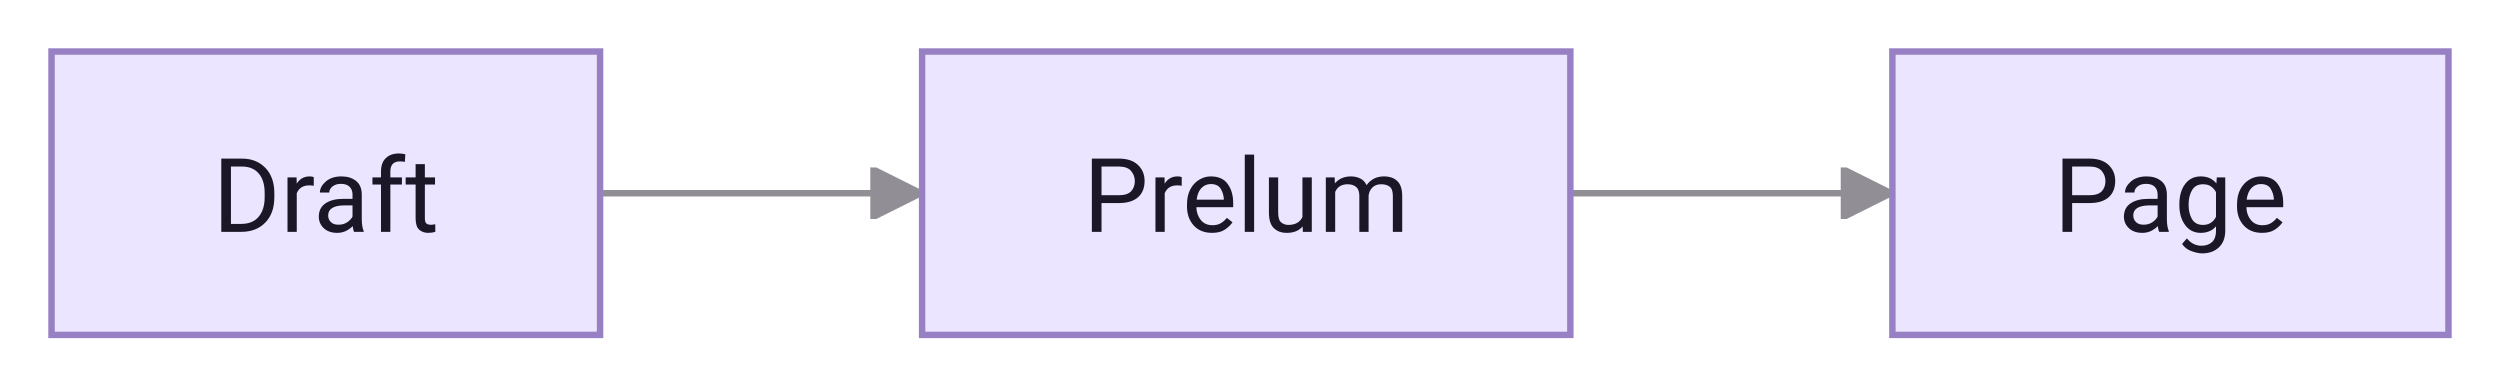
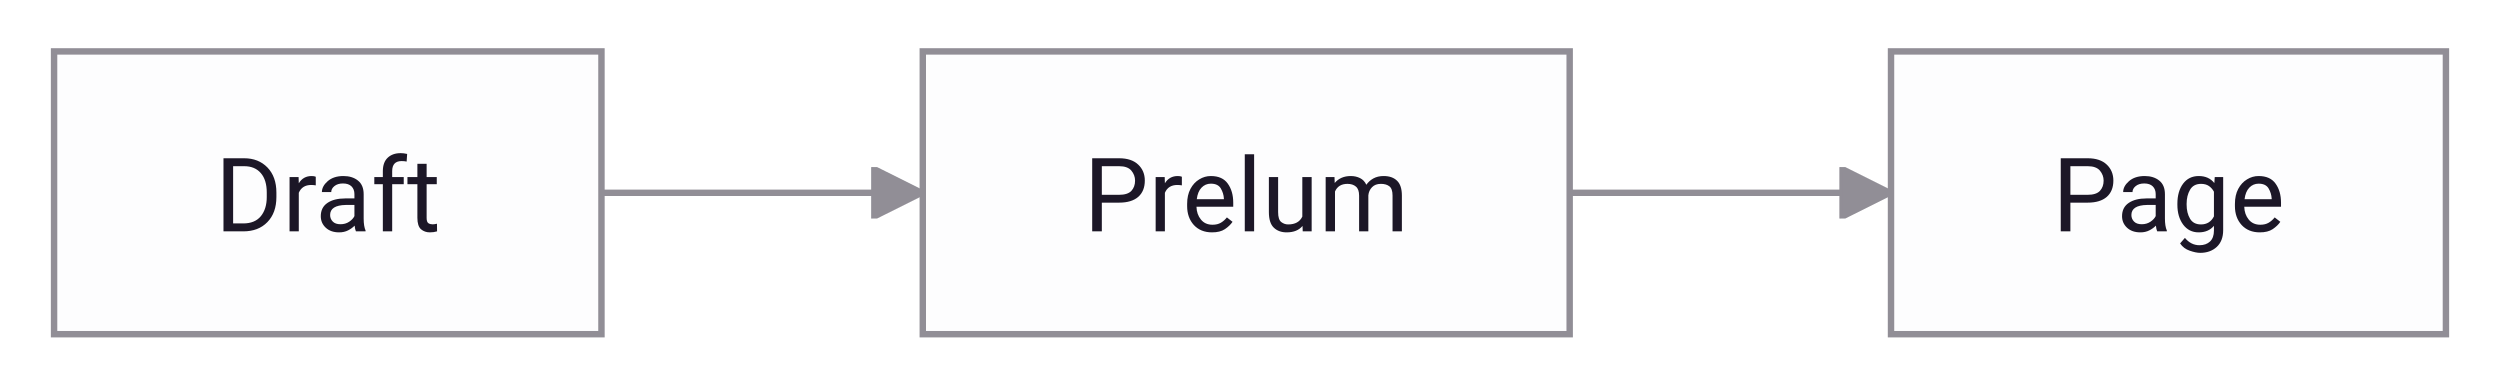
- <svg xmlns="http://www.w3.org/2000/svg" id="diagram" width="388.172" class="flowchart" height="60" viewBox="0 0 388.172 60" role="graphics-document document" aria-roledescription="flowchart-v2" style="background-color: transparent;">
-   <style>#diagram{font-family:ui-sans-serif,system-ui,"Segoe UI",Roboto,sans-serif;font-size:16px;fill:#1c1727;}@keyframes edge-animation-frame{from{stroke-dashoffset:0;}}@keyframes dash{to{stroke-dashoffset:0;}}#diagram .edge-animation-slow{stroke-dasharray:9,5!important;stroke-dashoffset:900;animation:dash 50s linear infinite;stroke-linecap:round;}#diagram .edge-animation-fast{stroke-dasharray:9,5!important;stroke-dashoffset:900;animation:dash 20s linear infinite;stroke-linecap:round;}#diagram .error-icon{fill:#f7f6fc;}#diagram .error-text{fill:#080903;stroke:#080903;}#diagram .edge-thickness-normal{stroke-width:1px;}#diagram .edge-thickness-thick{stroke-width:3.5px;}#diagram .edge-pattern-solid{stroke-dasharray:0;}#diagram .edge-thickness-invisible{stroke-width:0;fill:none;}#diagram .edge-pattern-dashed{stroke-dasharray:3;}#diagram .edge-pattern-dotted{stroke-dasharray:2;}#diagram .marker{fill:#918e96;stroke:#918e96;}#diagram .marker.cross{stroke:#918e96;}#diagram svg{font-family:ui-sans-serif,system-ui,"Segoe UI",Roboto,sans-serif;font-size:16px;}#diagram p{margin:0;}#diagram .label{font-family:ui-sans-serif,system-ui,"Segoe UI",Roboto,sans-serif;color:#1c1727;}#diagram .cluster-label text{fill:#080903;}#diagram .cluster-label span{color:#080903;}#diagram .cluster-label span p{background-color:transparent;}#diagram .label text,#diagram span{fill:#1c1727;color:#1c1727;}#diagram .node rect,#diagram .node circle,#diagram .node ellipse,#diagram .node polygon,#diagram .node path{fill:#ece5ff;stroke:#9780c3;stroke-width:1px;}#diagram .rough-node .label text,#diagram .node .label text,#diagram .image-shape .label,#diagram .icon-shape .label{text-anchor:middle;}#diagram .node .katex path{fill:#000;stroke:#000;stroke-width:1px;}#diagram .rough-node .label,#diagram .node .label,#diagram .image-shape .label,#diagram .icon-shape .label{text-align:center;}#diagram .node.clickable{cursor:pointer;}#diagram .root .anchor path{fill:#918e96!important;stroke-width:0;stroke:#918e96;}#diagram .arrowheadPath{fill:#020201;}#diagram .edgePaths .path{stroke:#918e96;stroke-width:1px;}#diagram .flowchart-link{stroke:#918e96;fill:none;}#diagram .edgeLabel{background-color:#f7f6fc;text-align:center;}#diagram .edgeLabel p{background-color:#f7f6fc;}#diagram .edgeLabel rect{opacity:0.5;background-color:#f7f6fc;fill:#f7f6fc;}#diagram .labelBkg{background-color:rgba(247, 246, 252, 0.5);}#diagram .cluster rect{fill:#f7f6fc;stroke:hsl(250, 10%, 87.647%);stroke-width:1px;}#diagram .cluster text{fill:#080903;}#diagram .cluster span{color:#080903;}#diagram .node .collapsed-indicator{fill:hsl(250, 10%, 87.647%);stroke:none;opacity:0.6;}#diagram .node .collapsed-separator{stroke:hsl(250, 10%, 87.647%);stroke-width:0.75px;}#diagram div.mermaidTooltip{position:absolute;text-align:center;max-width:200px;padding:2px;font-family:ui-sans-serif,system-ui,"Segoe UI",Roboto,sans-serif;font-size:12px;background:#f7f6fc;border:1px solid hsl(250, 10%, 87.647%);border-radius:2px;pointer-events:none;z-index:100;}#diagram .flowchartTitleText{text-anchor:middle;font-size:18px;fill:#1c1727;}#diagram rect.text{fill:none;stroke-width:0;}#diagram .icon-shape,#diagram .image-shape{background-color:#f7f6fc;text-align:center;}#diagram .icon-shape p,#diagram .image-shape p{background-color:#f7f6fc;padding:2px;}#diagram .icon-shape .label rect,#diagram .image-shape .label rect{opacity:0.5;background-color:#f7f6fc;fill:#f7f6fc;}#diagram .label-icon{display:inline-block;height:1em;overflow:visible;vertical-align:-0.125em;}#diagram .node .label-icon path{fill:currentColor;stroke:revert;stroke-width:revert;}#diagram .node .neo-node{stroke:#9780c3;}#diagram [data-look="neo"].node rect,#diagram [data-look="neo"].cluster rect,#diagram [data-look="neo"].node polygon{stroke:url(#diagram-gradient);filter:drop-shadow( 1px 2px 2px rgba(185,185,185,1));}#diagram [data-look="neo"].swimlane.cluster rect{filter:none;}#diagram [data-look="neo"].node path{stroke:url(#diagram-gradient);stroke-width:1px;}#diagram [data-look="neo"].node .outer-path{filter:drop-shadow( 1px 2px 2px rgba(185,185,185,1));}#diagram [data-look="neo"].node .neo-line path{stroke:#9780c3;filter:none;}#diagram [data-look="neo"].node circle{stroke:url(#diagram-gradient);filter:drop-shadow( 1px 2px 2px rgba(185,185,185,1));}#diagram [data-look="neo"].node circle .state-start{fill:#000000;}#diagram [data-look="neo"].icon-shape .icon{fill:url(#diagram-gradient);filter:drop-shadow( 1px 2px 2px rgba(185,185,185,1));}#diagram [data-look="neo"].icon-shape .icon-neo path{stroke:url(#diagram-gradient);filter:drop-shadow( 1px 2px 2px rgba(185,185,185,1));}#diagram :root{--mermaid-font-family:"trebuchet ms",verdana,arial,sans-serif;}</style>
+ <svg xmlns="http://www.w3.org/2000/svg" width="389" height="60" id="diagram" class="flowchart" viewBox="0 0 388.172 60" role="graphics-document document" aria-roledescription="flowchart-v2" style="background-color: transparent;">
+   <style>#diagram{font-family:ui-sans-serif,system-ui,-apple-system,"Segoe UI",Roboto,sans-serif;font-size:16px;fill:#1c1727;}@keyframes edge-animation-frame{from{stroke-dashoffset:0;}}@keyframes dash{to{stroke-dashoffset:0;}}#diagram .edge-animation-slow{stroke-dasharray:9,5!important;stroke-dashoffset:900;animation:dash 50s linear infinite;stroke-linecap:round;}#diagram .edge-animation-fast{stroke-dasharray:9,5!important;stroke-dashoffset:900;animation:dash 20s linear infinite;stroke-linecap:round;}#diagram .error-icon{fill:#fee7e4;}#diagram .error-text{fill:#ae453f;stroke:#ae453f;}#diagram .edge-thickness-normal{stroke-width:1px;}#diagram .edge-thickness-thick{stroke-width:3.5px;}#diagram .edge-pattern-solid{stroke-dasharray:0;}#diagram .edge-thickness-invisible{stroke-width:0;fill:none;}#diagram .edge-pattern-dashed{stroke-dasharray:3;}#diagram .edge-pattern-dotted{stroke-dasharray:2;}#diagram .marker{fill:#918e96;stroke:#918e96;}#diagram .marker.cross{stroke:#918e96;}#diagram svg{font-family:ui-sans-serif,system-ui,-apple-system,"Segoe UI",Roboto,sans-serif;font-size:16px;}#diagram p{margin:0;}#diagram .label{font-family:ui-sans-serif,system-ui,-apple-system,"Segoe UI",Roboto,sans-serif;color:#1c1727;}#diagram .cluster-label text{fill:#1c1727;}#diagram .cluster-label span{color:#1c1727;}#diagram .cluster-label span p{background-color:transparent;}#diagram .label text,#diagram span{fill:#1c1727;color:#1c1727;}#diagram .node rect,#diagram .node circle,#diagram .node ellipse,#diagram .node polygon,#diagram .node path{fill:#fdfdfe;stroke:#918e96;stroke-width:1px;}#diagram .rough-node .label text,#diagram .node .label text,#diagram .image-shape .label,#diagram .icon-shape .label{text-anchor:middle;}#diagram .node .katex path{fill:#000;stroke:#000;stroke-width:1px;}#diagram .rough-node .label,#diagram .node .label,#diagram .image-shape .label,#diagram .icon-shape .label{text-align:center;}#diagram .node.clickable{cursor:pointer;}#diagram .root .anchor path{fill:#918e96!important;stroke-width:0;stroke:#918e96;}#diagram .arrowheadPath{fill:#918e96;}#diagram .edgePaths .path{stroke:#918e96;stroke-width:1px;}#diagram .flowchart-link{stroke:#918e96;fill:none;}#diagram .edgeLabel{background-color:#fdfdfe;text-align:center;}#diagram .edgeLabel p{background-color:#fdfdfe;}#diagram .edgeLabel rect{opacity:0.5;background-color:#fdfdfe;fill:#fdfdfe;}#diagram .labelBkg{background-color:rgba(253, 253, 254, 0.5);}#diagram .cluster rect{fill:#ece5ff;stroke:#dfdce5;stroke-width:1px;}#diagram .cluster text{fill:#1c1727;}#diagram .cluster span{color:#1c1727;}#diagram .node .collapsed-indicator{fill:#dfdce5;stroke:none;opacity:0.6;}#diagram .node .collapsed-separator{stroke:#dfdce5;stroke-width:0.75px;}#diagram div.mermaidTooltip{position:absolute;text-align:center;max-width:200px;padding:2px;font-family:ui-sans-serif,system-ui,-apple-system,"Segoe UI",Roboto,sans-serif;font-size:12px;background:#ece5ff;border:1px solid #dfdce5;border-radius:2px;pointer-events:none;z-index:100;}#diagram .flowchartTitleText{text-anchor:middle;font-size:18px;fill:#1c1727;}#diagram rect.text{fill:none;stroke-width:0;}#diagram .icon-shape,#diagram .image-shape{background-color:#fdfdfe;text-align:center;}#diagram .icon-shape p,#diagram .image-shape p{background-color:#fdfdfe;padding:2px;}#diagram .icon-shape .label rect,#diagram .image-shape .label rect{opacity:0.5;background-color:#fdfdfe;fill:#fdfdfe;}#diagram .label-icon{display:inline-block;height:1em;overflow:visible;vertical-align:-0.125em;}#diagram .node .label-icon path{fill:currentColor;stroke:revert;stroke-width:revert;}#diagram .node .neo-node{stroke:#918e96;}#diagram [data-look="neo"].node rect,#diagram [data-look="neo"].cluster rect,#diagram [data-look="neo"].node polygon{stroke:url(#diagram-gradient);filter:drop-shadow( 1px 2px 2px rgba(185,185,185,1));}#diagram [data-look="neo"].swimlane.cluster rect{filter:none;}#diagram [data-look="neo"].node path{stroke:url(#diagram-gradient);stroke-width:1px;}#diagram [data-look="neo"].node .outer-path{filter:drop-shadow( 1px 2px 2px rgba(185,185,185,1));}#diagram [data-look="neo"].node .neo-line path{stroke:#918e96;filter:none;}#diagram [data-look="neo"].node circle{stroke:url(#diagram-gradient);filter:drop-shadow( 1px 2px 2px rgba(185,185,185,1));}#diagram [data-look="neo"].node circle .state-start{fill:#000000;}#diagram [data-look="neo"].icon-shape .icon{fill:url(#diagram-gradient);filter:drop-shadow( 1px 2px 2px rgba(185,185,185,1));}#diagram [data-look="neo"].icon-shape .icon-neo path{stroke:url(#diagram-gradient);filter:drop-shadow( 1px 2px 2px rgba(185,185,185,1));}#diagram :root{--mermaid-font-family:"trebuchet ms",verdana,arial,sans-serif;}</style>
  <g>
    <marker id="diagram_flowchart-v2-pointEnd" class="marker flowchart-v2" viewBox="0 0 10 10" refX="5" refY="5" markerUnits="userSpaceOnUse" markerWidth="8" markerHeight="8" orient="auto">
      <path d="M 0 0 L 10 5 L 0 10 z" class="arrowMarkerPath" style="stroke-width: 1; stroke-dasharray: 1, 0;" />
    </marker>
    <marker id="diagram_flowchart-v2-pointStart" class="marker flowchart-v2" viewBox="0 0 10 10" refX="4.5" refY="5" markerUnits="userSpaceOnUse" markerWidth="8" markerHeight="8" orient="auto">
      <path d="M 0 5 L 10 10 L 10 0 z" class="arrowMarkerPath" style="stroke-width: 1; stroke-dasharray: 1, 0;" />
    </marker>
    <marker id="diagram_flowchart-v2-pointEnd-margin" class="marker flowchart-v2" viewBox="0 0 11.5 14" refX="11.5" refY="7" markerUnits="userSpaceOnUse" markerWidth="10.5" markerHeight="14" orient="auto">
      <path d="M 0 0 L 11.5 7 L 0 14 z" class="arrowMarkerPath" style="stroke-width: 0; stroke-dasharray: 1, 0;" />
    </marker>
    <marker id="diagram_flowchart-v2-pointStart-margin" class="marker flowchart-v2" viewBox="0 0 11.5 14" refX="1" refY="7" markerUnits="userSpaceOnUse" markerWidth="11.5" markerHeight="14" orient="auto">
      <polygon points="0,7 11.5,14 11.5,0" class="arrowMarkerPath" style="stroke-width: 0; stroke-dasharray: 1, 0;" />
    </marker>
    <marker id="diagram_flowchart-v2-circleEnd" class="marker flowchart-v2" viewBox="0 0 10 10" refX="11" refY="5" markerUnits="userSpaceOnUse" markerWidth="11" markerHeight="11" orient="auto">
      <circle cx="5" cy="5" r="5" class="arrowMarkerPath" style="stroke-width: 1; stroke-dasharray: 1, 0;" />
    </marker>
    <marker id="diagram_flowchart-v2-circleStart" class="marker flowchart-v2" viewBox="0 0 10 10" refX="-1" refY="5" markerUnits="userSpaceOnUse" markerWidth="11" markerHeight="11" orient="auto">
      <circle cx="5" cy="5" r="5" class="arrowMarkerPath" style="stroke-width: 1; stroke-dasharray: 1, 0;" />
    </marker>
    <marker id="diagram_flowchart-v2-circleEnd-margin" class="marker flowchart-v2" viewBox="0 0 10 10" refY="5" refX="12.25" markerUnits="userSpaceOnUse" markerWidth="14" markerHeight="14" orient="auto">
      <circle cx="5" cy="5" r="5" class="arrowMarkerPath" style="stroke-width: 0; stroke-dasharray: 1, 0;" />
    </marker>
    <marker id="diagram_flowchart-v2-circleStart-margin" class="marker flowchart-v2" viewBox="0 0 10 10" refX="-2" refY="5" markerUnits="userSpaceOnUse" markerWidth="14" markerHeight="14" orient="auto">
      <circle cx="5" cy="5" r="5" class="arrowMarkerPath" style="stroke-width: 0; stroke-dasharray: 1, 0;" />
    </marker>
    <marker id="diagram_flowchart-v2-crossEnd" class="marker cross flowchart-v2" viewBox="0 0 11 11" refX="12" refY="5.2" markerUnits="userSpaceOnUse" markerWidth="11" markerHeight="11" orient="auto">
      <path d="M 1,1 l 9,9 M 10,1 l -9,9" class="arrowMarkerPath" style="stroke-width: 2; stroke-dasharray: 1, 0;" />
    </marker>
    <marker id="diagram_flowchart-v2-crossStart" class="marker cross flowchart-v2" viewBox="0 0 11 11" refX="-1" refY="5.2" markerUnits="userSpaceOnUse" markerWidth="11" markerHeight="11" orient="auto">
      <path d="M 1,1 l 9,9 M 10,1 l -9,9" class="arrowMarkerPath" style="stroke-width: 2; stroke-dasharray: 1, 0;" />
    </marker>
    <marker id="diagram_flowchart-v2-crossEnd-margin" class="marker cross flowchart-v2" viewBox="0 0 15 15" refX="17.7" refY="7.5" markerUnits="userSpaceOnUse" markerWidth="12" markerHeight="12" orient="auto">
      <path d="M 1,1 L 14,14 M 1,14 L 14,1" class="arrowMarkerPath" style="stroke-width: 2.5;" />
    </marker>
    <marker id="diagram_flowchart-v2-crossStart-margin" class="marker cross flowchart-v2" viewBox="0 0 15 15" refX="-3.5" refY="7.5" markerUnits="userSpaceOnUse" markerWidth="12" markerHeight="12" orient="auto">
      <path d="M 1,1 L 14,14 M 1,14 L 14,1" class="arrowMarkerPath" style="stroke-width: 2.5; stroke-dasharray: 1, 0;" />
    </marker>
    <g class="root">
      <g class="clusters" />
      <g class="edgePaths">
        <path d="M93.172,30L97.339,30C101.505,30,109.839,30,117.505,30C125.172,30,132.172,30,135.672,30L139.172,30" id="diagram-L_Draft_Prelum_0" class="edge-thickness-normal edge-pattern-solid edge-thickness-normal edge-pattern-solid flowchart-link" style=";" data-edge="true" data-et="edge" data-id="L_Draft_Prelum_0" data-points="W3sieCI6OTMuMTcxODc1LCJ5IjozMH0seyJ4IjoxMTguMTcxODc1LCJ5IjozMH0seyJ4IjoxNDMuMTcxODc1LCJ5IjozMH1d" data-look="classic" marker-end="url(#diagram_flowchart-v2-pointEnd)" />
        <path d="M243.828,30L247.995,30C252.161,30,260.495,30,268.161,30C275.828,30,282.828,30,286.328,30L289.828,30" id="diagram-L_Prelum_Page_0" class="edge-thickness-normal edge-pattern-solid edge-thickness-normal edge-pattern-solid flowchart-link" style=";" data-edge="true" data-et="edge" data-id="L_Prelum_Page_0" data-points="W3sieCI6MjQzLjgyODEyNSwieSI6MzB9LHsieCI6MjY4LjgyODEyNSwieSI6MzB9LHsieCI6MjkzLjgyODEyNSwieSI6MzB9XQ==" data-look="classic" marker-end="url(#diagram_flowchart-v2-pointEnd)" />
      </g>
      <g class="edgeLabels">
        <g class="edgeLabel">
          <g class="label" data-id="L_Draft_Prelum_0" transform="translate(0, 0)">
            <text y="-10.1" text-anchor="middle">
              <tspan class="text-outer-tspan row" x="0" y="-0.1em" dy="1.1em" text-anchor="middle" />
            </text>
          </g>
        </g>
        <g>
          <rect class="background" style="stroke: none" />
        </g>
        <g class="edgeLabel">
          <g class="label" data-id="L_Prelum_Page_0" transform="translate(0, 0)">
            <text y="-10.1" text-anchor="middle">
              <tspan class="text-outer-tspan row" x="0" y="-0.1em" dy="1.1em" text-anchor="middle" />
            </text>
          </g>
        </g>
        <g>
          <rect class="background" style="stroke: none" />
        </g>
      </g>
      <g class="nodes">
        <g class="node default" id="diagram-flowchart-Draft-0" data-look="classic" transform="translate(50.58594, 30)">
          <rect class="basic label-container" style="" x="-42.586" y="-22" width="85.172" height="44" />
          <g class="label" style="" transform="translate(0, -10)">
            <rect />
            <g>
              <rect class="background" style="stroke: none" />
              <text y="-10.1" style="">
                <tspan class="text-outer-tspan row" x="0" y="-0.1em" dy="1.1em">
                  <tspan font-style="normal" class="text-inner-tspan" font-weight="normal">Draft</tspan>
                </tspan>
              </text>
            </g>
          </g>
        </g>
        <g class="node default" id="diagram-flowchart-Prelum-1" data-look="classic" transform="translate(193.5, 30)">
          <rect class="basic label-container" style="" x="-50.328" y="-22" width="100.656" height="44" />
          <g class="label" style="" transform="translate(0, -10)">
            <rect />
            <g>
              <rect class="background" style="stroke: none" />
              <text y="-10.1" style="">
                <tspan class="text-outer-tspan row" x="0" y="-0.1em" dy="1.1em">
                  <tspan font-style="normal" class="text-inner-tspan" font-weight="normal">Prelum</tspan>
                </tspan>
              </text>
            </g>
          </g>
        </g>
        <g class="node default" id="diagram-flowchart-Page-2" data-look="classic" transform="translate(337, 30)">
          <rect class="basic label-container" style="" x="-43.172" y="-22" width="86.344" height="44" />
          <g class="label" style="" transform="translate(0, -10)">
            <rect />
            <g>
              <rect class="background" style="stroke: none" />
              <text y="-10.1" style="">
                <tspan class="text-outer-tspan row" x="0" y="-0.1em" dy="1.1em">
                  <tspan font-style="normal" class="text-inner-tspan" font-weight="normal">Page</tspan>
                </tspan>
              </text>
            </g>
          </g>
        </g>
      </g>
    </g>
  </g>
  <defs>
    <filter id="diagram-drop-shadow" height="130%" width="130%">
      <feDropShadow dx="4" dy="4" stdDeviation="0" flood-opacity="0.06" flood-color="#000000" />
    </filter>
  </defs>
  <defs>
    <filter id="diagram-drop-shadow-small" height="150%" width="150%">
      <feDropShadow dx="2" dy="2" stdDeviation="0" flood-opacity="0.06" flood-color="#000000" />
    </filter>
  </defs>
  <linearGradient id="diagram-gradient" gradientUnits="objectBoundingBox" x1="0%" y1="0%" x2="100%" y2="0%">
-     <stop offset="0%" stop-color="#9780c3" stop-opacity="1" />
-     <stop offset="100%" stop-color="hsl(250, 10%, 87.647%)" stop-opacity="1" />
+     <stop offset="0%" stop-color="#918e96" stop-opacity="1" />
+     <stop offset="100%" stop-color="#dfdce5" stop-opacity="1" />
  </linearGradient>
</svg>
